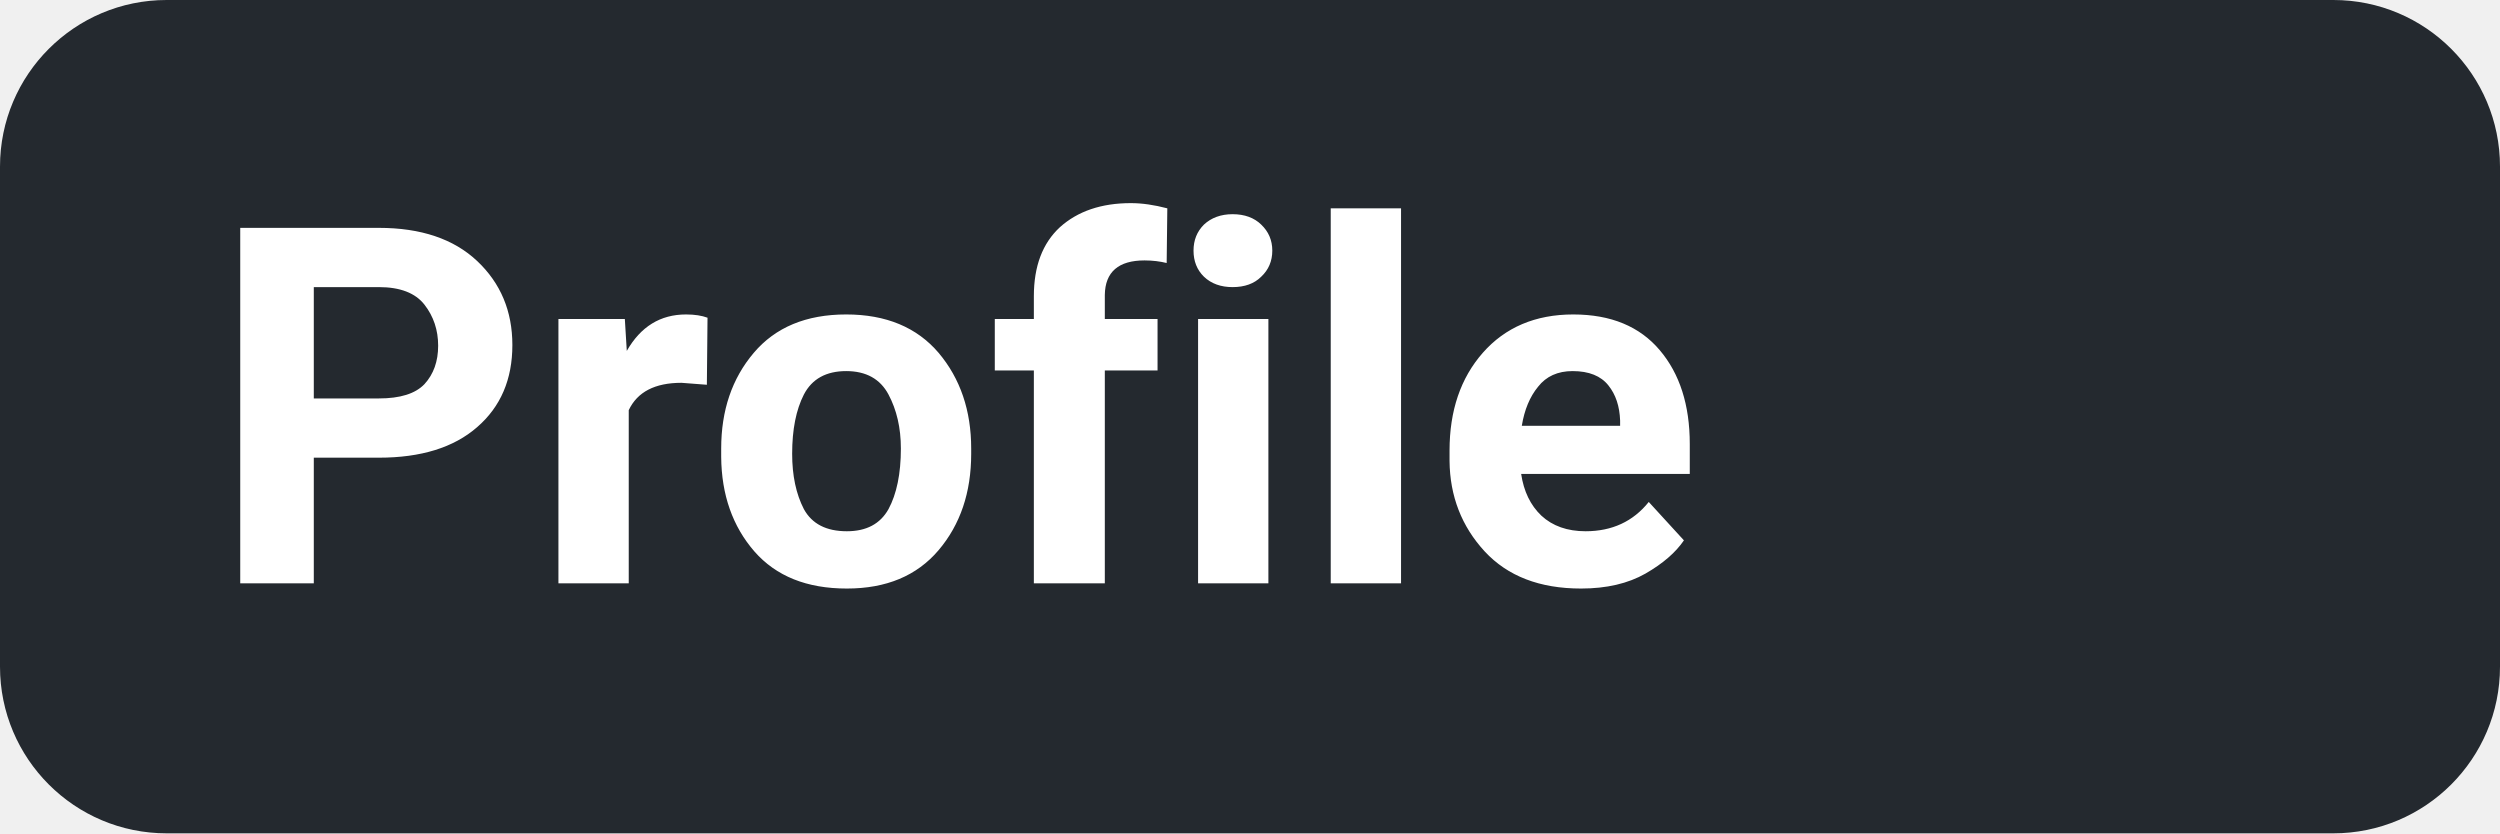
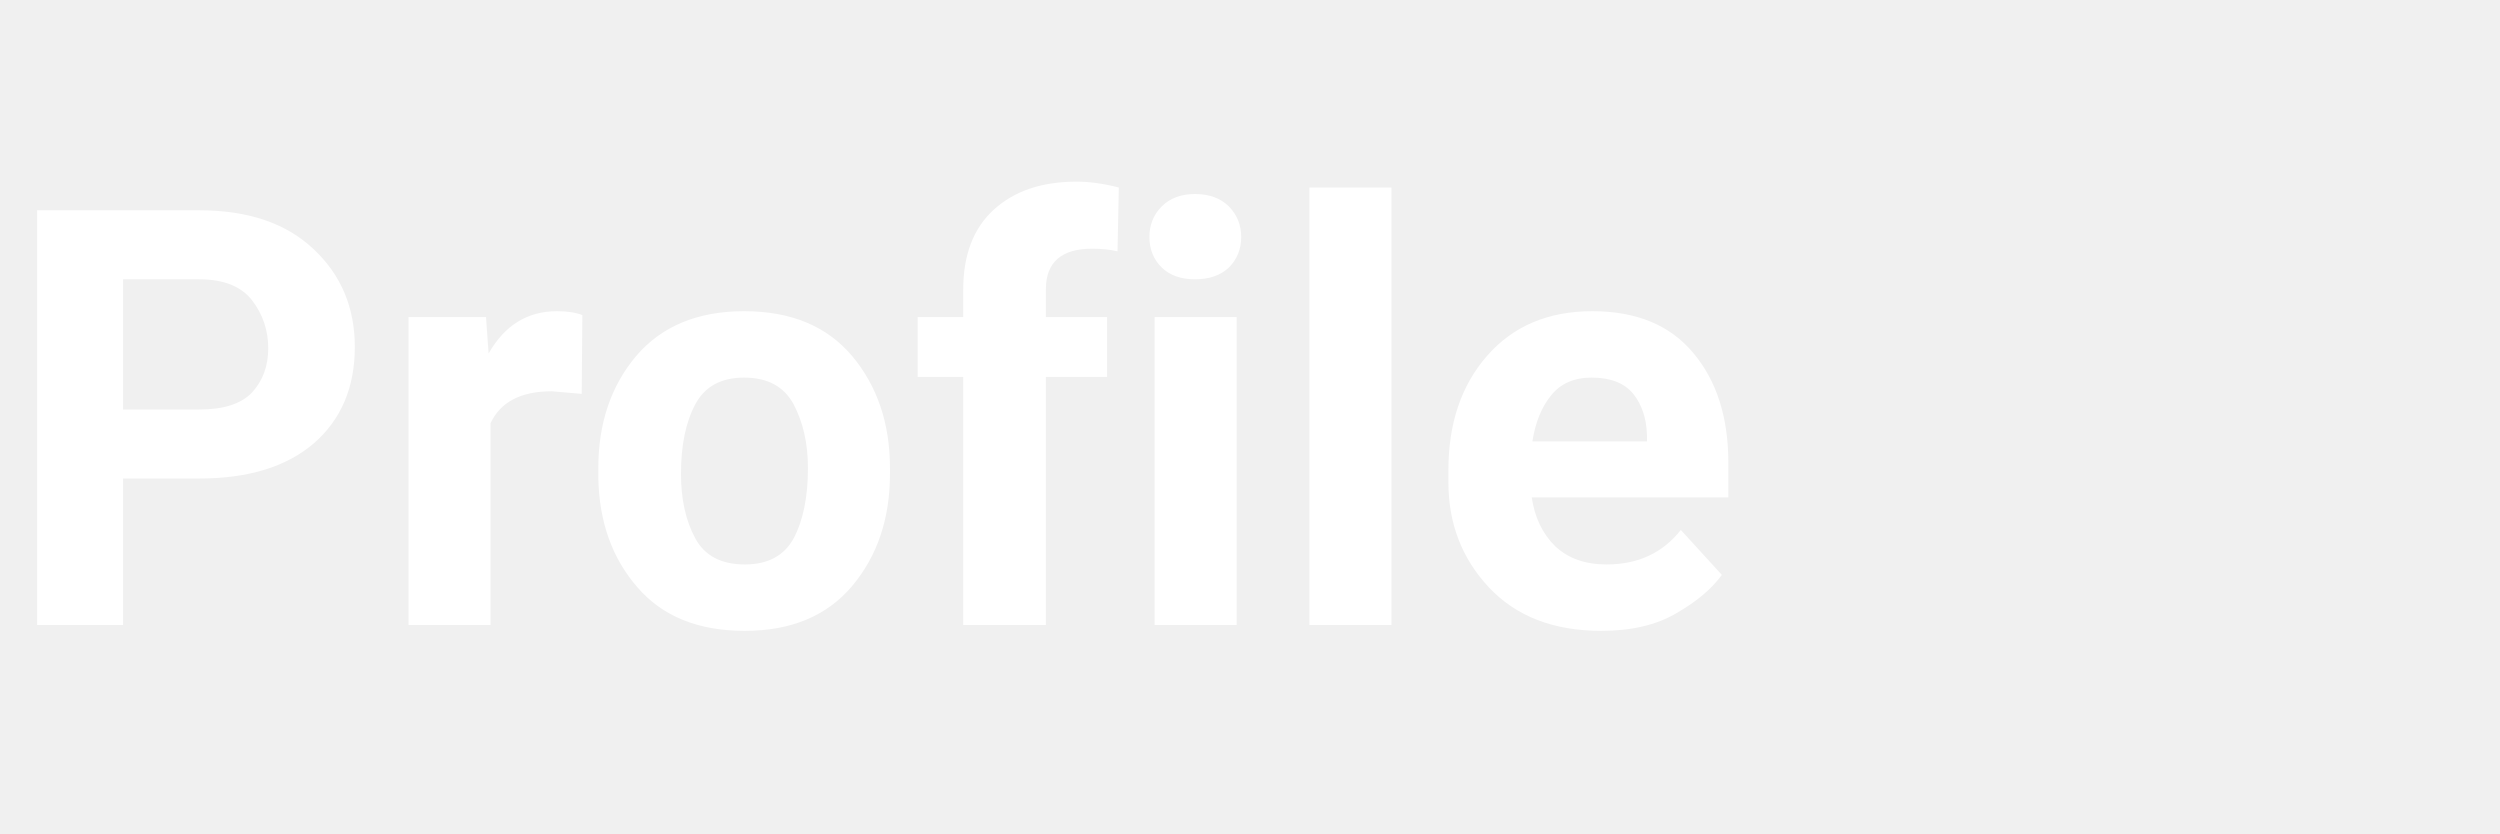
<svg xmlns="http://www.w3.org/2000/svg" width="60" height="20">
-   <rect width="60" height="20" rx="4" fill="#24292f" />
-   <text x="5" y="14" fill="#ffffff" font-family="Segoe UI, Roboto, Helvetica, Arial, sans-serif" font-size="12" font-weight="bold">Profile</text>
+   <text x="0" y="15" fill="#ffffff" font-family="Segoe UI, Roboto, Helvetica, Arial, sans-serif" font-size="14" font-weight="bold">Profile</text>
</svg>
